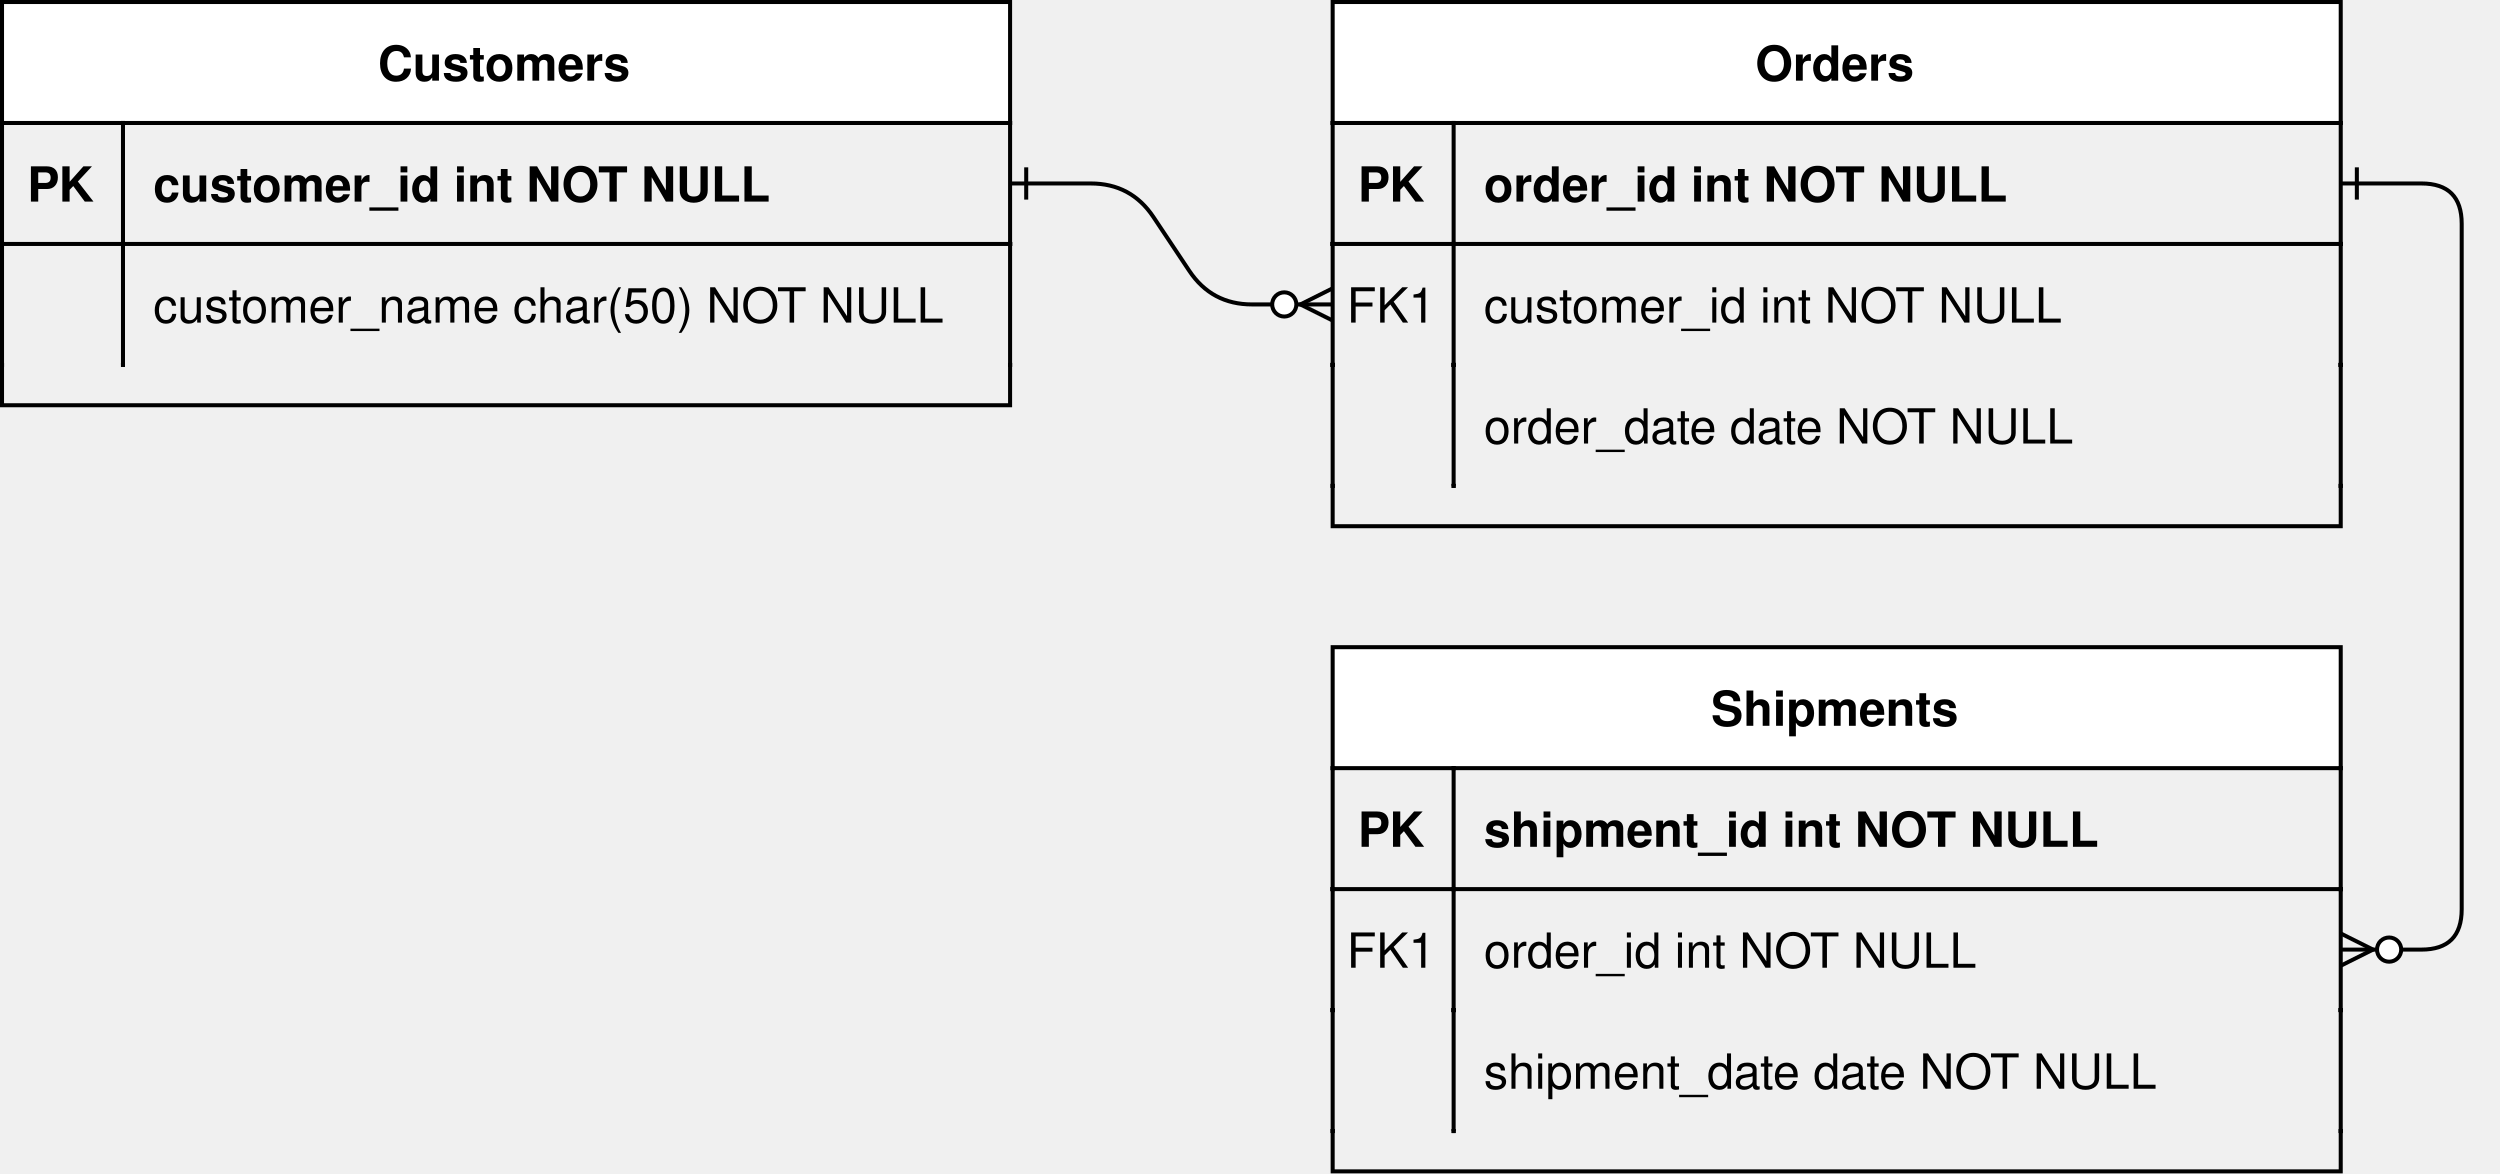
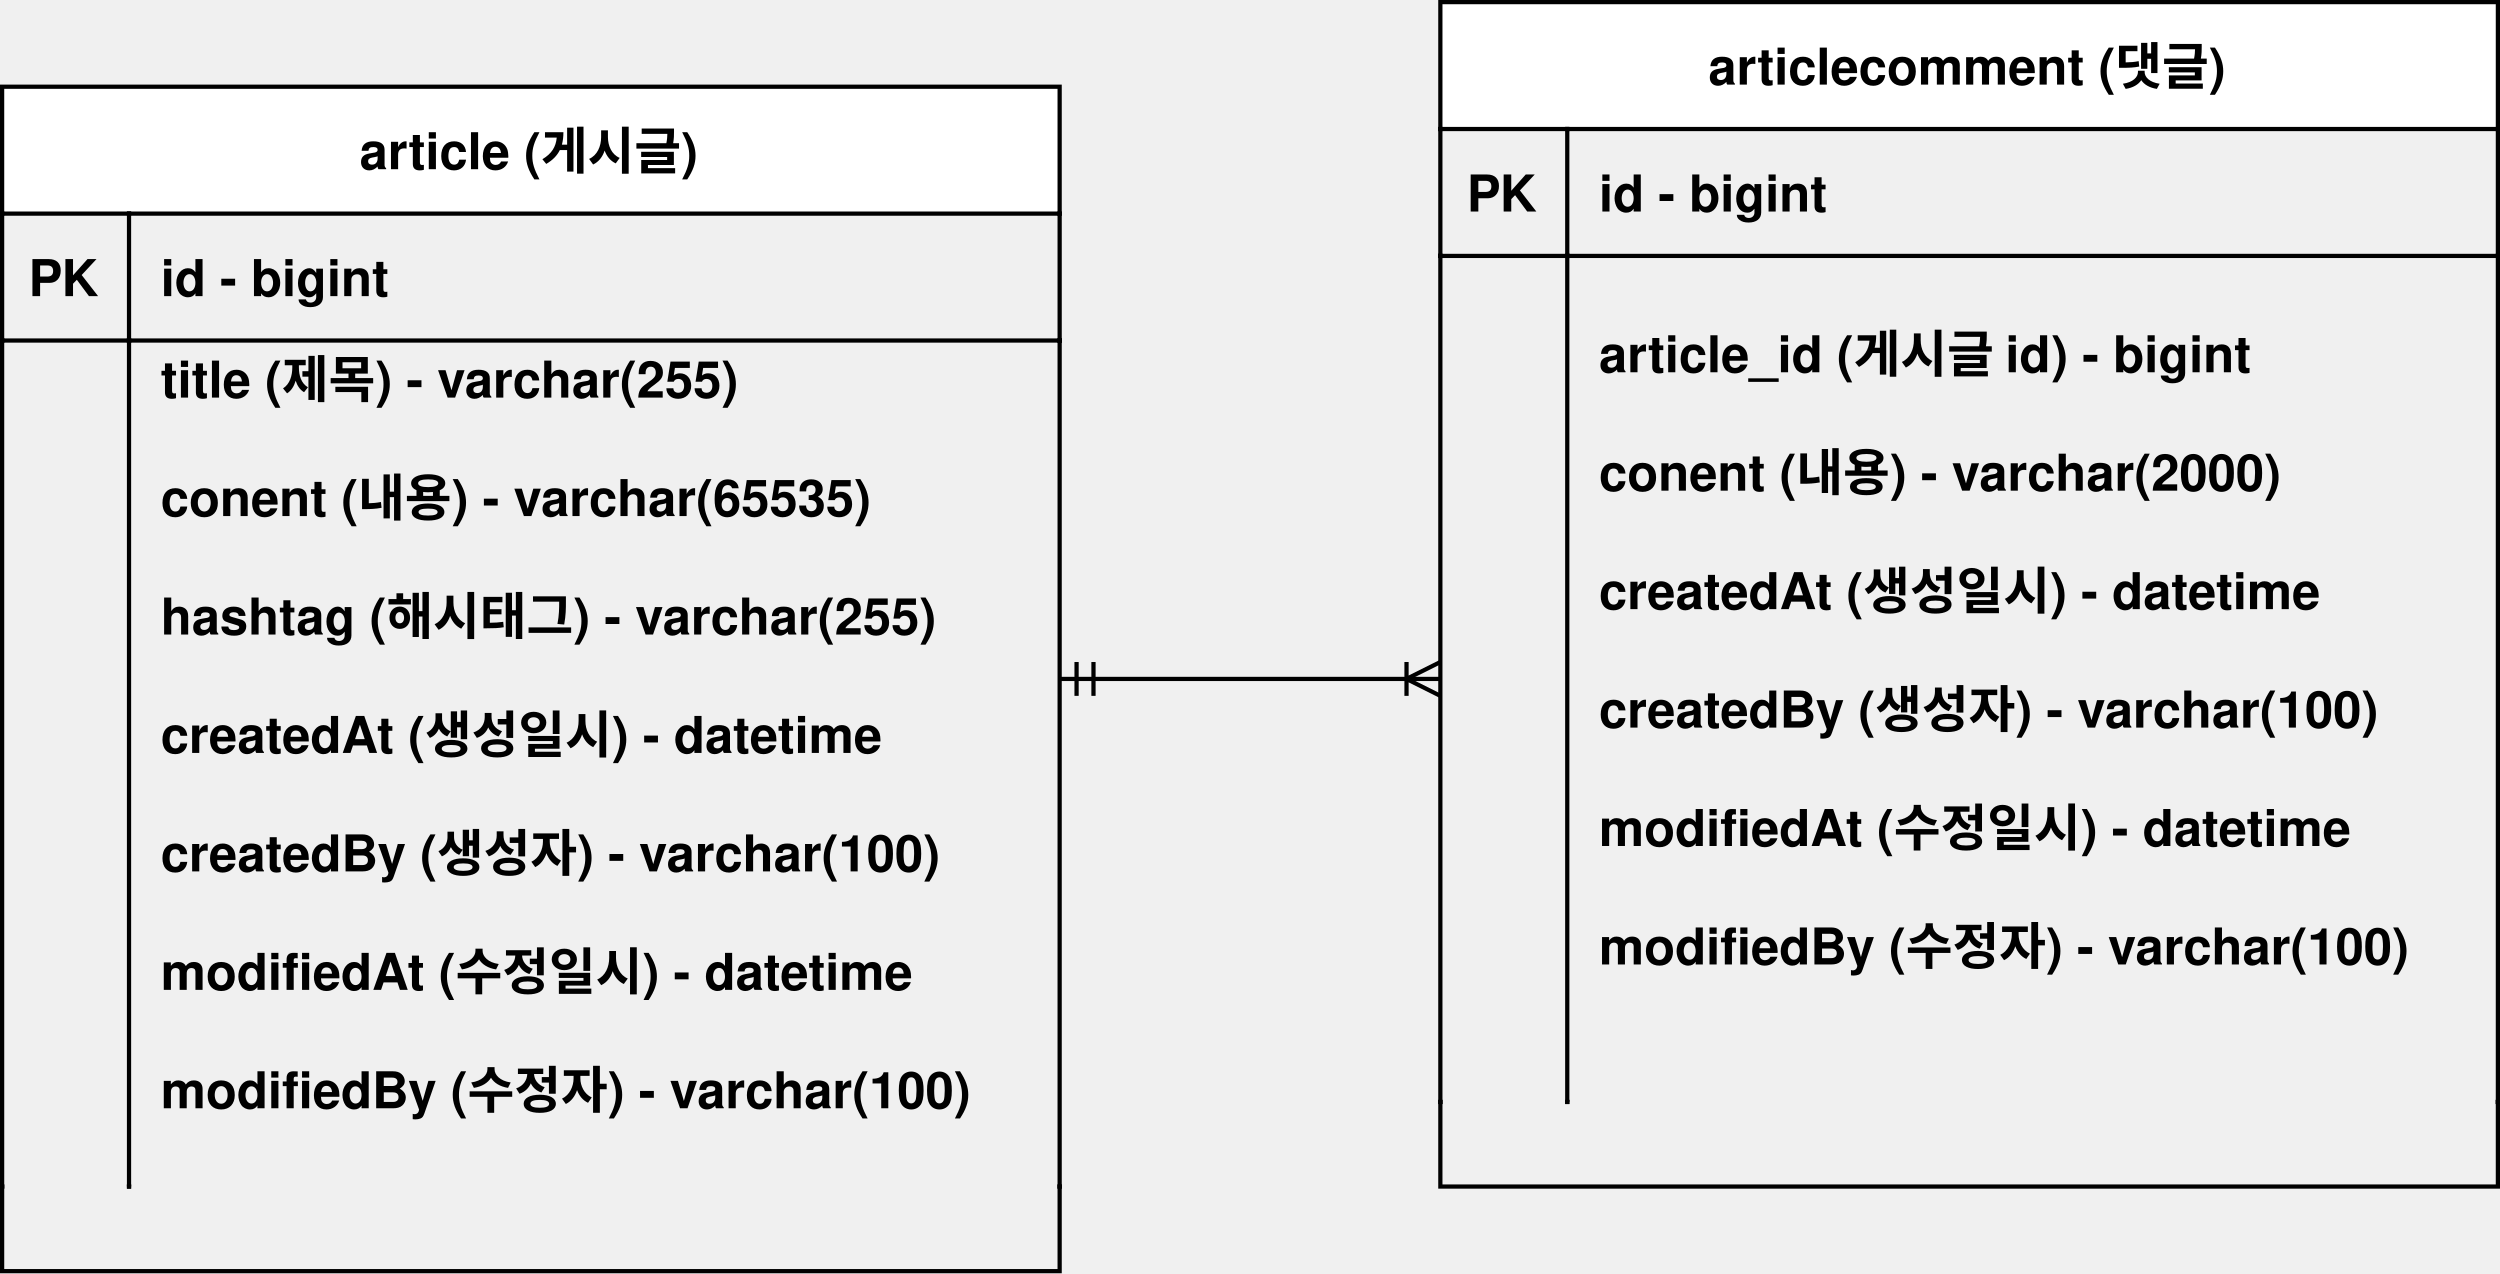
- <svg xmlns="http://www.w3.org/2000/svg" version="1.1" width="620px" height="291px" viewBox="-0.5 -0.5 620 291" content="&lt;mxfile host=&quot;app.diagrams.net&quot; modified=&quot;2022-11-16T02:25:41.965Z&quot; agent=&quot;5.0 (Windows NT 10.0; Win64; x64) AppleWebKit/537.36 (KHTML, like Gecko) Chrome/106.0.525.119 Safari/537.36&quot; etag=&quot;y6f9a55ALWwabBBrUD0d&quot; version=&quot;20.5.3&quot; type=&quot;github&quot;&gt;&lt;diagram id=&quot;R2lEEEUBdFMjLlhIrx00&quot; name=&quot;Page-1&quot;&gt;7Vttb5s6GP01SHcfVoEJSfuxYckmLbmr2m77eOWCA9YIRsZ526+fDTaEOGlhd2m8JlLUwMMTg59zfGyfJpbrz9cfKcziKQlRYgE7XFvuBwsABwCXv4nIpowMbgZlIKI4lEl14AH/RDJoy+gChyhvJDJCEoazZjAgaYoC1ohBSsmqmTYjSfOuGYyQFngIYKJHv+OQxWX02rPr+CeEo1jd2bHllTlUyTKQxzAkq0YIrdmYpEw+4h2ic5iilPErU0h/IGp5o5gx0dNbC4z5ayayryJCogTBDOdXAZnzcJDzlPEMznEiyrzV0FA2xG/njizXp4Sw8mi+9lEisFIwlM80PnC1qgMV7bb4gP9+uZn8sFn6aeV+Y9NpdDd4ei9bWcJkIesra8M2quAo5PWXp/xWmG3uUQIZJumovjJEaXgr0OVJo/ufiJJHMoUp7/wwZ5Cy+hpJZfoY88dzPzgqRZ7b/FzvmnzOnCxogJ7pD+hJSkIaIfZMYl8CHjbYJiv3EZE5YnTDE1Y1xyomxdv8UkFaFGXZZCmUTIqqBqt73BFcEEsOTLcn21HDUlFSNVF2XX5qG+adhno7DfV3GypLozXED7Y6XocKFnVhFHhjlHJbMsoZGEapnt1kgnP9u5TqNxsCtveqlNIZ9YWGiOYar7iiZ+KQwaeCQQUJ5BTmChbwSYlBnHL9LVkSkCSBWY6L9DIS4yScwA1ZMNWQOhvO8BqF9+UMJnI5/ya8sVxSTMwFitXiMkxwlPLjgFNO3HFIUc6fZQJzJjMOknKJKEPrZ1mksPF2QFbDfYtlwNvHMtc+TKgGgl3hcl8WAAUU7zrDMLnnCwWYRgVmTUhEXUNKskc1+kQgE0RDdLRE5VRdFJ8PdZ8kRCCbloJQpBWd84b8xbvr21ee5fEH8Pm5U5/zl0inzCdpzijEBRyIA7VCAqwhI5m8T4Jm6jGoLKY4fiKM8Zn/EKzP0vplrCW2bktoj4ZsT0P27nMXbAnv6ywpVDvGYYjSckiKdSKs8d4D5d76VzXfBWN3ILbEw22NxxYA7mvW39PqT4QQ/sc/5APr1i5V+98vj+Lv18nEqpa6JsGjdLHMHeYZDHAaTcpP9nfw846B39o6OJ7Aa+LZP2el3L8q+zNK2T+1Ug40ZMefnS7gvtJYbAlAvzUAp5LGa63gwSLnfS7VEeyRRuOweFEX/zhYpujgzUUHj6ODN6fWQeUa/ia0ZqngTevyn0oFHd3PK1eIIWSIx+XbWchge7RMkUFH3zk/xDibF6J18To0rwNct5S343kdjr4lPqOpq8Pm2mm/OzPF7XD07fZbsjsq6ho8nekb5FwK4sXz6AqiMbOcvjc+I8nssNzsLpkntz0cfRv+V/seFVcN1kh981yZwmdle3TAyhQpBP9vd3yRQoOdD6BvxQ0cfC3rXxHVXB1U5d23VjxD96MDYsaooW5/+NLDv9gf1tZXOzp/1cM+GmQX+6PlcPz77A/wtu0PYL79AXT746V/ap6T99EBQWOmuIv3cSy9PLn3AXTvw8DB2Lb+5hsfQDc+KnVM4Vys9IMY0n88+93ZLPpNskD4af3jlvKr4PUvktzRLw==&lt;/diagram&gt;&lt;/mxfile&gt;" resource="https://app.diagrams.net/?libs=general;er#Hleechando%2FFastCampusBoard%2Ffeature%252F%25231-domain%2FFastCampusBoard%2Fproject-board-erd.svg">
+ <svg xmlns="http://www.w3.org/2000/svg" version="1.1" width="591px" height="301px" viewBox="-0.5 -0.5 591 301" content="&lt;mxfile host=&quot;app.diagrams.net&quot; modified=&quot;2022-11-16T02:41:45.556Z&quot; agent=&quot;5.0 (Windows NT 10.0; Win64; x64) AppleWebKit/537.36 (KHTML, like Gecko) Chrome/106.0.525.119 Safari/537.36&quot; etag=&quot;9yNBEPuMcvd4HZMLwvLa&quot; version=&quot;20.5.3&quot; type=&quot;github&quot;&gt;&lt;diagram id=&quot;R2lEEEUBdFMjLlhIrx00&quot; name=&quot;Page-1&quot;&gt;7Vpdb6M6EP01lroPrQiEhjwGku5Kt7nb267u18uVGxywFjAybhLur98x2AECSUnTVt12pewKD8MwnnM85lCQ5cWbzxyn4Zz5JEKm4W+QNUWmOTIM+F8acmW4NEtDwKlfmgaV4Y7+T5RRXRc8UJ9kDUfBWCRo2jQuWJKQhWjYMOds3XRbsqh51xQHpGW4W+Cobf2L+iIsrY5tVPYvhAahvvNATzjG2lkZshD7bN0wkY24YolQKd4QHuOEJALOzDH/TjiyZ6EQcqYTZF7Bbym9LwLGgojglGYXCxaDeZGBy9USxzSSZa4FclUguJ01Q5bHGRPlUbzxSCSh0jCUOV3tObutA5dxe1zgna/y6++GSL6srT/FfB7cjO7PTasMs8LRgyow5oIuoNqmcYZmE+SayPHQzEOOi8ZeYXGQY3xSNRS5BgbKmcpDge+lyc0ERFL8sQwwACMEpglM3poOinEU4TSjhXtpCWnkX+OcPQgdSI/cJd0Q/7akj/QFJl1DMDmUwSUQdyoZeRpHNEjgeAHVkXd0Ockgl2ucCeXRrp8q6YpwQTY1k6rnZ8JiIngOLuqspWijltJQk3BdEdPUtrBGStNRRqyYFmxDVwDCgcLwGDyHLTz3ApVKpHF0C6sUJ0GBWRMSWVefs/Qb5gERypAyKis6W5FynRTFp1HksYhJZBOWEO1WzM524Qfz9YwLG9mQgAfjQTWGn3TnwmNJJjgwRN6KAFBrIsFyBUvVfSKy1GlwVU15fM+EgGW3D9bDxH8c7LwJ9mPgWi+Grd3C9ua3Y9BlMNllVLS8kPo+ScpFKds0rhDvALMTgW3Vd+HYXYp9ERn2RqQGgXUkAipYVZajo+EI6J9gQVz2kPhZC9ZtnicgfdlCGvxN4xz+3dNArpC3B7vuuKWvm6V4QZPgurzycocX9ovwYqct11eq+aw86RXuNYgy+sjt3njJdn/Zdy83XqzfOyeB+0rLvi8Ao94APNKPDxb8+PbeCvcay3bcQlZQoZ+5PTQxikdtF00maDL+pDr/CvNFiPmZadtggi3CGpQAbA8B3lKtnMmLHRO5Qxlu3BXl0ratfXFCnIUCB2WgKRrbKpCSAFPkWFoLjEAOHJEgJ1BYfyL0TGWgaXEwRNAlZLJT5FZ6Q4f24TJBY3IwrJsfCDtDY2M3UdCGexKNmU+XtJGpg8aOBsd+aqY6bi3Vdtxeqb65RnDU/t+hXk9tG0du/ie0kX7xnrePkNQ5J/+av+cb88tk/tXy13/cng/afUSp9wWL43orAFZZ7067t0jRIef382S0I9776rtnEe+dcGpafcynud64HlgKb0K8d2M7aGH7E4n3pyBSsvldi/fueZstpN+teH9OXrxn8d5diPa79w/U7o2XbPevKt67wT3tRfyrivcnrWLrSd395xLv3TNvv4ZXD93/FX3+0F/Nitha2unNoBJ1nilV4NP0PJRin5j9pbp/qe666n7O9f4BVfew3QBaxCB+QHTVobBU5LckwoKyZFadKbEpVfbAlO/dRByp526S+BP5tQQMZ7dAjG9sjpNcS/PqVIwT/2vBGy4nTHzFC7gpz/+uD/6RgwtbD6eb+slp3tgRZPp7+aFMGXvgC+V18J270I8kJ+wl26846uBvjbyo7aqZ8gGG3bCi8Wrybr9t0Z/EjHdIVU5VXVURqhXIMncC7T5VlqVoBXqcmTCsvhQp3auve6zZDw==&lt;/diagram&gt;&lt;/mxfile&gt;" resource="https://app.diagrams.net/#Hleechando%2FFastCampusBoard%2Ffeature%252F%25231-domain%2FFastCampusBoard%2Fproject-board-erd.svg">
  <defs>
-     <clipPath id="mx-clip-330-30-30-30-0">
-       <rect x="330" y="30" width="30" height="30" />
+     <clipPath id="mx-clip-0-50-30-30-0">
+       <rect x="0" y="50" width="30" height="30" />
    </clipPath>
-     <clipPath id="mx-clip-366-30-214-30-0">
-       <rect x="366" y="30" width="214" height="30" />
+     <clipPath id="mx-clip-36-50-214-30-0">
+       <rect x="36" y="50" width="214" height="30" />
    </clipPath>
-     <clipPath id="mx-clip-330-60-30-30-0">
-       <rect x="330" y="60" width="30" height="30" />
+     <clipPath id="mx-clip-36-80-214-200-0">
+       <rect x="36" y="80" width="214" height="200" />
    </clipPath>
-     <clipPath id="mx-clip-366-60-214-30-0">
-       <rect x="366" y="60" width="214" height="30" />
+     <clipPath id="mx-clip-340-30-30-30-0">
+       <rect x="340" y="30" width="30" height="30" />
    </clipPath>
-     <clipPath id="mx-clip-366-90-214-30-0">
-       <rect x="366" y="90" width="214" height="30" />
+     <clipPath id="mx-clip-376-30-214-30-0">
+       <rect x="376" y="30" width="214" height="30" />
    </clipPath>
-     <clipPath id="mx-clip-330-190-30-30-0">
-       <rect x="330" y="190" width="30" height="30" />
-     </clipPath>
-     <clipPath id="mx-clip-366-190-214-30-0">
-       <rect x="366" y="190" width="214" height="30" />
-     </clipPath>
-     <clipPath id="mx-clip-330-220-30-30-0">
-       <rect x="330" y="220" width="30" height="30" />
-     </clipPath>
-     <clipPath id="mx-clip-366-220-214-30-0">
-       <rect x="366" y="220" width="214" height="30" />
-     </clipPath>
-     <clipPath id="mx-clip-366-250-214-30-0">
-       <rect x="366" y="250" width="214" height="30" />
-     </clipPath>
-     <clipPath id="mx-clip-0-30-30-30-0">
-       <rect x="0" y="30" width="30" height="30" />
-     </clipPath>
-     <clipPath id="mx-clip-36-30-214-30-0">
-       <rect x="36" y="30" width="214" height="30" />
-     </clipPath>
-     <clipPath id="mx-clip-36-60-214-30-0">
-       <rect x="36" y="60" width="214" height="30" />
+     <clipPath id="mx-clip-376-60-214-200-0">
+       <rect x="376" y="60" width="214" height="200" />
    </clipPath>
  </defs>
  <g>
-     <path d="M 250 45 L 270 45 Q 280 45 285.55 53.32 L 294.45 66.68 Q 300 75 310 75 L 330 75" fill="none" stroke="rgb(0, 0, 0)" stroke-miterlimit="10" pointer-events="stroke" />
-     <path d="M 254 41 L 254 49" fill="none" stroke="rgb(0, 0, 0)" stroke-miterlimit="10" pointer-events="all" />
-     <ellipse cx="318" cy="75" rx="3" ry="3" fill="#ffffff" stroke="rgb(0, 0, 0)" pointer-events="all" />
-     <path d="M 330 71 L 322 75 L 330 79" fill="none" stroke="rgb(0, 0, 0)" stroke-miterlimit="10" pointer-events="all" />
-     <path d="M 580 45 L 600 45 Q 610 45 610 55 L 610 225 Q 610 235 600 235 L 580 235" fill="none" stroke="rgb(0, 0, 0)" stroke-miterlimit="10" pointer-events="stroke" />
-     <path d="M 584 41 L 584 49" fill="none" stroke="rgb(0, 0, 0)" stroke-miterlimit="10" pointer-events="all" />
-     <ellipse cx="592" cy="235" rx="3" ry="3" fill="#ffffff" stroke="rgb(0, 0, 0)" pointer-events="all" />
-     <path d="M 580 239 L 588 235 L 580 231" fill="none" stroke="rgb(0, 0, 0)" stroke-miterlimit="10" pointer-events="all" />
-     <path d="M 330 30 L 330 0 L 580 0 L 580 30" fill="rgb(255, 255, 255)" stroke="rgb(0, 0, 0)" stroke-miterlimit="10" pointer-events="all" />
-     <path d="M 330 30 L 330 130 L 580 130 L 580 30" fill="none" stroke="rgb(0, 0, 0)" stroke-miterlimit="10" pointer-events="none" />
-     <path d="M 330 30 L 580 30" fill="none" stroke="rgb(0, 0, 0)" stroke-miterlimit="10" pointer-events="none" />
-     <path d="M 360 30 L 360 60 L 360 90 L 360 120" fill="none" stroke="rgb(0, 0, 0)" stroke-miterlimit="10" pointer-events="none" />
+     <path d="M 0 50 L 0 20 L 250 20 L 250 50" fill="rgb(255, 255, 255)" stroke="rgb(0, 0, 0)" stroke-miterlimit="10" pointer-events="all" />
+     <path d="M 0 50 L 0 300 L 250 300 L 250 50" fill="none" stroke="rgb(0, 0, 0)" stroke-miterlimit="10" pointer-events="none" />
+     <path d="M 0 50 L 250 50" fill="none" stroke="rgb(0, 0, 0)" stroke-miterlimit="10" pointer-events="none" />
+     <path d="M 30 50 L 30 80 L 30 280" fill="none" stroke="rgb(0, 0, 0)" stroke-miterlimit="10" pointer-events="none" />
    <g fill="rgb(0, 0, 0)" font-family="Helvetica" font-weight="bold" pointer-events="none" text-anchor="middle" font-size="12px">
-       <text x="454.5" y="19.5">Orders</text>
+       <text x="124.5" y="39.5">article (게시글)</text>
    </g>
-     <path d="M 330 30 M 580 30 M 580 60 L 330 60" fill="none" stroke="rgb(0, 0, 0)" stroke-linecap="square" stroke-miterlimit="10" pointer-events="none" />
-     <path d="M 330 30 M 360 30 M 360 60 M 330 60" fill="none" stroke="rgb(0, 0, 0)" stroke-linecap="square" stroke-miterlimit="10" pointer-events="none" />
-     <g fill="rgb(0, 0, 0)" font-family="Helvetica" font-weight="bold" pointer-events="none" clip-path="url(#mx-clip-330-30-30-30-0)" text-anchor="middle" font-size="12px">
-       <text x="344.5" y="49.5">PK</text>
+     <path d="M 0 50 M 250 50 M 250 80 L 0 80" fill="none" stroke="rgb(0, 0, 0)" stroke-linecap="square" stroke-miterlimit="10" pointer-events="none" />
+     <path d="M 0 50 M 30 50 M 30 80 M 0 80" fill="none" stroke="rgb(0, 0, 0)" stroke-linecap="square" stroke-miterlimit="10" pointer-events="none" />
+     <g fill="rgb(0, 0, 0)" font-family="Helvetica" font-weight="bold" pointer-events="none" clip-path="url(#mx-clip-0-50-30-30-0)" text-anchor="middle" font-size="12px">
+       <text x="14.5" y="69.5">PK</text>
    </g>
-     <path d="M 360 30 M 580 30 M 580 60 M 360 60" fill="none" stroke="rgb(0, 0, 0)" stroke-linecap="square" stroke-miterlimit="10" pointer-events="none" />
-     <g fill="rgb(0, 0, 0)" font-family="Helvetica" font-weight="bold" text-decoration="underline" pointer-events="none" clip-path="url(#mx-clip-366-30-214-30-0)" font-size="12px">
-       <text x="367.5" y="49.5">order_id int NOT NULL </text>
+     <path d="M 30 50 M 250 50 M 250 80 M 30 80" fill="none" stroke="rgb(0, 0, 0)" stroke-linecap="square" stroke-miterlimit="10" pointer-events="none" />
+     <g fill="rgb(0, 0, 0)" font-family="Helvetica" font-weight="bold" text-decoration="underline" pointer-events="none" clip-path="url(#mx-clip-36-50-214-30-0)" font-size="12px">
+       <text x="37.5" y="69.5">id - bigint</text>
    </g>
-     <path d="M 330 60 M 580 60 M 580 90 M 330 90" fill="none" stroke="rgb(0, 0, 0)" stroke-linecap="square" stroke-miterlimit="10" pointer-events="none" />
-     <path d="M 330 60 M 360 60 M 360 90 M 330 90" fill="none" stroke="rgb(0, 0, 0)" stroke-linecap="square" stroke-miterlimit="10" pointer-events="none" />
-     <g fill="rgb(0, 0, 0)" font-family="Helvetica" pointer-events="none" clip-path="url(#mx-clip-330-60-30-30-0)" text-anchor="middle" font-size="12px">
-       <text x="344.5" y="79.5">FK1</text>
+     <path d="M 0 80 M 250 80 M 250 280 M 0 280" fill="none" stroke="rgb(0, 0, 0)" stroke-linecap="square" stroke-miterlimit="10" pointer-events="none" />
+     <path d="M 0 80 M 30 80 M 30 280 M 0 280" fill="none" stroke="rgb(0, 0, 0)" stroke-linecap="square" stroke-miterlimit="10" pointer-events="none" />
+     <path d="M 30 80 M 250 80 M 250 280 M 30 280" fill="none" stroke="rgb(0, 0, 0)" stroke-linecap="square" stroke-miterlimit="10" pointer-events="none" />
+     <g fill="rgb(0, 0, 0)" font-family="Helvetica" font-weight="bold" pointer-events="none" clip-path="url(#mx-clip-36-80-214-200-0)" font-size="12px">
+       <text x="37.5" y="93.5">title (제목) - varchar(255)</text>
+       <text x="37.5" y="121.5">conent (내용) - varchar(65535)</text>
+       <text x="37.5" y="149.5">hashtag (해시태그) - varchar(255)</text>
+       <text x="37.5" y="177.5">createdAt (생성일시) - datetime</text>
+       <text x="37.5" y="205.5">createdBy (생성자) - varchar(100)</text>
+       <text x="37.5" y="233.5">modifiedAt (수정일시) - datetime</text>
+       <text x="37.5" y="261.5">modifiedBy (수정자) - varchar(100)</text>
    </g>
-     <path d="M 360 60 M 580 60 M 580 90 M 360 90" fill="none" stroke="rgb(0, 0, 0)" stroke-linecap="square" stroke-miterlimit="10" pointer-events="none" />
-     <g fill="rgb(0, 0, 0)" font-family="Helvetica" pointer-events="none" clip-path="url(#mx-clip-366-60-214-30-0)" font-size="12px">
-       <text x="367.5" y="79.5">customer_id int NOT NULL</text>
+     <path d="M 340 30 L 340 0 L 590 0 L 590 30" fill="rgb(255, 255, 255)" stroke="rgb(0, 0, 0)" stroke-miterlimit="10" pointer-events="none" />
+     <path d="M 340 30 L 340 280 L 590 280 L 590 30" fill="none" stroke="rgb(0, 0, 0)" stroke-miterlimit="10" pointer-events="none" />
+     <path d="M 340 30 L 590 30" fill="none" stroke="rgb(0, 0, 0)" stroke-miterlimit="10" pointer-events="none" />
+     <path d="M 370 30 L 370 60 L 370 260" fill="none" stroke="rgb(0, 0, 0)" stroke-miterlimit="10" pointer-events="none" />
+     <g fill="rgb(0, 0, 0)" font-family="Helvetica" font-weight="bold" pointer-events="none" text-anchor="middle" font-size="12px">
+       <text x="464.5" y="19.5">articlecomment (댓글)</text>
    </g>
-     <path d="M 330 90 M 580 90 M 580 120 M 330 120" fill="none" stroke="rgb(0, 0, 0)" stroke-linecap="square" stroke-miterlimit="10" pointer-events="none" />
-     <path d="M 330 90 M 360 90 M 360 120 M 330 120" fill="none" stroke="rgb(0, 0, 0)" stroke-linecap="square" stroke-miterlimit="10" pointer-events="none" />
-     <path d="M 360 90 M 580 90 M 580 120 M 360 120" fill="none" stroke="rgb(0, 0, 0)" stroke-linecap="square" stroke-miterlimit="10" pointer-events="none" />
-     <g fill="rgb(0, 0, 0)" font-family="Helvetica" pointer-events="none" clip-path="url(#mx-clip-366-90-214-30-0)" font-size="12px">
-       <text x="367.5" y="109.5">order_date date NOT NULL</text>
+     <path d="M 340 30 M 590 30 M 590 60 L 340 60" fill="none" stroke="rgb(0, 0, 0)" stroke-linecap="square" stroke-miterlimit="10" pointer-events="none" />
+     <path d="M 340 30 M 370 30 M 370 60 M 340 60" fill="none" stroke="rgb(0, 0, 0)" stroke-linecap="square" stroke-miterlimit="10" pointer-events="none" />
+     <g fill="rgb(0, 0, 0)" font-family="Helvetica" font-weight="bold" pointer-events="none" clip-path="url(#mx-clip-340-30-30-30-0)" text-anchor="middle" font-size="12px">
+       <text x="354.5" y="49.5">PK</text>
    </g>
-     <path d="M 330 190 L 330 160 L 580 160 L 580 190" fill="rgb(255, 255, 255)" stroke="rgb(0, 0, 0)" stroke-miterlimit="10" pointer-events="none" />
-     <path d="M 330 190 L 330 290 L 580 290 L 580 190" fill="none" stroke="rgb(0, 0, 0)" stroke-miterlimit="10" pointer-events="none" />
-     <path d="M 330 190 L 580 190" fill="none" stroke="rgb(0, 0, 0)" stroke-miterlimit="10" pointer-events="none" />
-     <path d="M 360 190 L 360 220 L 360 250 L 360 280" fill="none" stroke="rgb(0, 0, 0)" stroke-miterlimit="10" pointer-events="none" />
-     <g fill="rgb(0, 0, 0)" font-family="Helvetica" font-weight="bold" pointer-events="none" text-anchor="middle" font-size="12px">
-       <text x="454.5" y="179.5">Shipments</text>
+     <path d="M 370 30 M 590 30 M 590 60 M 370 60" fill="none" stroke="rgb(0, 0, 0)" stroke-linecap="square" stroke-miterlimit="10" pointer-events="none" />
+     <g fill="rgb(0, 0, 0)" font-family="Helvetica" font-weight="bold" text-decoration="underline" pointer-events="none" clip-path="url(#mx-clip-376-30-214-30-0)" font-size="12px">
+       <text x="377.5" y="49.5">id - bigint</text>
    </g>
-     <path d="M 330 190 M 580 190 M 580 220 L 330 220" fill="none" stroke="rgb(0, 0, 0)" stroke-linecap="square" stroke-miterlimit="10" pointer-events="none" />
-     <path d="M 330 190 M 360 190 M 360 220 M 330 220" fill="none" stroke="rgb(0, 0, 0)" stroke-linecap="square" stroke-miterlimit="10" pointer-events="none" />
-     <g fill="rgb(0, 0, 0)" font-family="Helvetica" font-weight="bold" pointer-events="none" clip-path="url(#mx-clip-330-190-30-30-0)" text-anchor="middle" font-size="12px">
-       <text x="344.5" y="209.5">PK</text>
+     <path d="M 340 60 M 590 60 M 590 260 M 340 260" fill="none" stroke="rgb(0, 0, 0)" stroke-linecap="square" stroke-miterlimit="10" pointer-events="none" />
+     <path d="M 340 60 M 370 60 M 370 260 M 340 260" fill="none" stroke="rgb(0, 0, 0)" stroke-linecap="square" stroke-miterlimit="10" pointer-events="none" />
+     <path d="M 370 60 M 590 60 M 590 260 M 370 260" fill="none" stroke="rgb(0, 0, 0)" stroke-linecap="square" stroke-miterlimit="10" pointer-events="none" />
+     <g fill="rgb(0, 0, 0)" font-family="Helvetica" font-weight="bold" pointer-events="none" clip-path="url(#mx-clip-376-60-214-200-0)" font-size="12px">
+       <text x="377.5" y="87.5">article_id (게시글 id) - bigint</text>
+       <text x="377.5" y="115.5">conent (내용) - varchar(2000)</text>
+       <text x="377.5" y="143.5">createdAt (생성일시) - datetime</text>
+       <text x="377.5" y="171.5">createdBy (생성자) - varchar(100)</text>
+       <text x="377.5" y="199.5">modifiedAt (수정일시) - datetime</text>
+       <text x="377.5" y="227.5">modifiedBy (수정자) - varchar(100)</text>
    </g>
-     <path d="M 360 190 M 580 190 M 580 220 M 360 220" fill="none" stroke="rgb(0, 0, 0)" stroke-linecap="square" stroke-miterlimit="10" pointer-events="none" />
-     <g fill="rgb(0, 0, 0)" font-family="Helvetica" font-weight="bold" text-decoration="underline" pointer-events="none" clip-path="url(#mx-clip-366-190-214-30-0)" font-size="12px">
-       <text x="367.5" y="209.5">shipment_id int NOT NULL </text>
-     </g>
-     <path d="M 330 220 M 580 220 M 580 250 M 330 250" fill="none" stroke="rgb(0, 0, 0)" stroke-linecap="square" stroke-miterlimit="10" pointer-events="none" />
-     <path d="M 330 220 M 360 220 M 360 250 M 330 250" fill="none" stroke="rgb(0, 0, 0)" stroke-linecap="square" stroke-miterlimit="10" pointer-events="none" />
-     <g fill="rgb(0, 0, 0)" font-family="Helvetica" pointer-events="none" clip-path="url(#mx-clip-330-220-30-30-0)" text-anchor="middle" font-size="12px">
-       <text x="344.5" y="239.5">FK1</text>
-     </g>
-     <path d="M 360 220 M 580 220 M 580 250 M 360 250" fill="none" stroke="rgb(0, 0, 0)" stroke-linecap="square" stroke-miterlimit="10" pointer-events="none" />
-     <g fill="rgb(0, 0, 0)" font-family="Helvetica" pointer-events="none" clip-path="url(#mx-clip-366-220-214-30-0)" font-size="12px">
-       <text x="367.5" y="239.5">order_id int NOT NULL</text>
-     </g>
-     <path d="M 330 250 M 580 250 M 580 280 M 330 280" fill="none" stroke="rgb(0, 0, 0)" stroke-linecap="square" stroke-miterlimit="10" pointer-events="none" />
-     <path d="M 330 250 M 360 250 M 360 280 M 330 280" fill="none" stroke="rgb(0, 0, 0)" stroke-linecap="square" stroke-miterlimit="10" pointer-events="none" />
-     <path d="M 360 250 M 580 250 M 580 280 M 360 280" fill="none" stroke="rgb(0, 0, 0)" stroke-linecap="square" stroke-miterlimit="10" pointer-events="none" />
-     <g fill="rgb(0, 0, 0)" font-family="Helvetica" pointer-events="none" clip-path="url(#mx-clip-366-250-214-30-0)" font-size="12px">
-       <text x="367.5" y="269.5">shipment_date date NOT NULL</text>
-     </g>
-     <path d="M 0 30 L 0 0 L 250 0 L 250 30" fill="rgb(255, 255, 255)" stroke="rgb(0, 0, 0)" stroke-miterlimit="10" pointer-events="none" />
-     <path d="M 0 30 L 0 100 L 250 100 L 250 30" fill="none" stroke="rgb(0, 0, 0)" stroke-miterlimit="10" pointer-events="none" />
-     <path d="M 0 30 L 250 30" fill="none" stroke="rgb(0, 0, 0)" stroke-miterlimit="10" pointer-events="none" />
-     <path d="M 30 30 L 30 60 L 30 90" fill="none" stroke="rgb(0, 0, 0)" stroke-miterlimit="10" pointer-events="none" />
-     <g fill="rgb(0, 0, 0)" font-family="Helvetica" font-weight="bold" pointer-events="none" text-anchor="middle" font-size="12px">
-       <text x="124.5" y="19.5">Customers</text>
-     </g>
-     <path d="M 0 30 M 250 30 M 250 60 L 0 60" fill="none" stroke="rgb(0, 0, 0)" stroke-linecap="square" stroke-miterlimit="10" pointer-events="none" />
-     <path d="M 0 30 M 30 30 M 30 60 M 0 60" fill="none" stroke="rgb(0, 0, 0)" stroke-linecap="square" stroke-miterlimit="10" pointer-events="none" />
-     <g fill="rgb(0, 0, 0)" font-family="Helvetica" font-weight="bold" pointer-events="none" clip-path="url(#mx-clip-0-30-30-30-0)" text-anchor="middle" font-size="12px">
-       <text x="14.5" y="49.5">PK</text>
-     </g>
-     <path d="M 30 30 M 250 30 M 250 60 M 30 60" fill="none" stroke="rgb(0, 0, 0)" stroke-linecap="square" stroke-miterlimit="10" pointer-events="none" />
-     <g fill="rgb(0, 0, 0)" font-family="Helvetica" font-weight="bold" text-decoration="underline" pointer-events="none" clip-path="url(#mx-clip-36-30-214-30-0)" font-size="12px">
-       <text x="37.5" y="49.5">customer_id int NOT NULL </text>
-     </g>
-     <path d="M 0 60 M 250 60 M 250 90 M 0 90" fill="none" stroke="rgb(0, 0, 0)" stroke-linecap="square" stroke-miterlimit="10" pointer-events="none" />
-     <path d="M 0 60 M 30 60 M 30 90 M 0 90" fill="none" stroke="rgb(0, 0, 0)" stroke-linecap="square" stroke-miterlimit="10" pointer-events="none" />
-     <path d="M 30 60 M 250 60 M 250 90 M 30 90" fill="none" stroke="rgb(0, 0, 0)" stroke-linecap="square" stroke-miterlimit="10" pointer-events="none" />
-     <g fill="rgb(0, 0, 0)" font-family="Helvetica" pointer-events="none" clip-path="url(#mx-clip-36-60-214-30-0)" font-size="12px">
-       <text x="37.5" y="79.5">customer_name char(50) NOT NULL</text>
-     </g>
+     <path d="M 250 160 L 280 160 L 310 160 L 340 160" fill="none" stroke="rgb(0, 0, 0)" stroke-miterlimit="10" pointer-events="none" />
+     <path d="M 254 156 L 254 164 M 258 156 L 258 164" fill="none" stroke="rgb(0, 0, 0)" stroke-miterlimit="10" pointer-events="none" />
+     <path d="M 332 164 L 332 156 M 340 156 L 332 160 L 340 164" fill="none" stroke="rgb(0, 0, 0)" stroke-miterlimit="10" pointer-events="none" />
  </g>
</svg>
